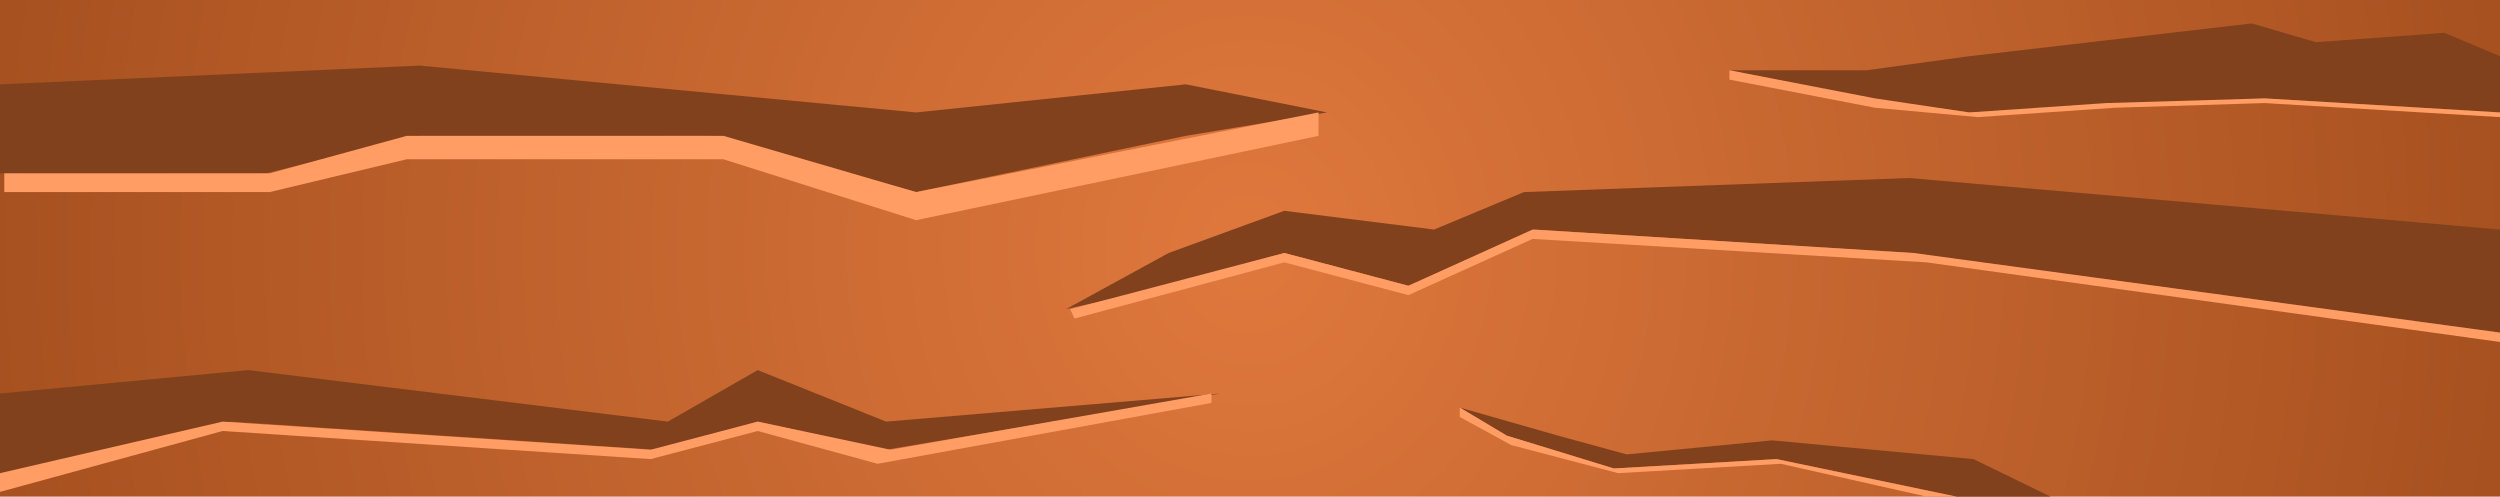
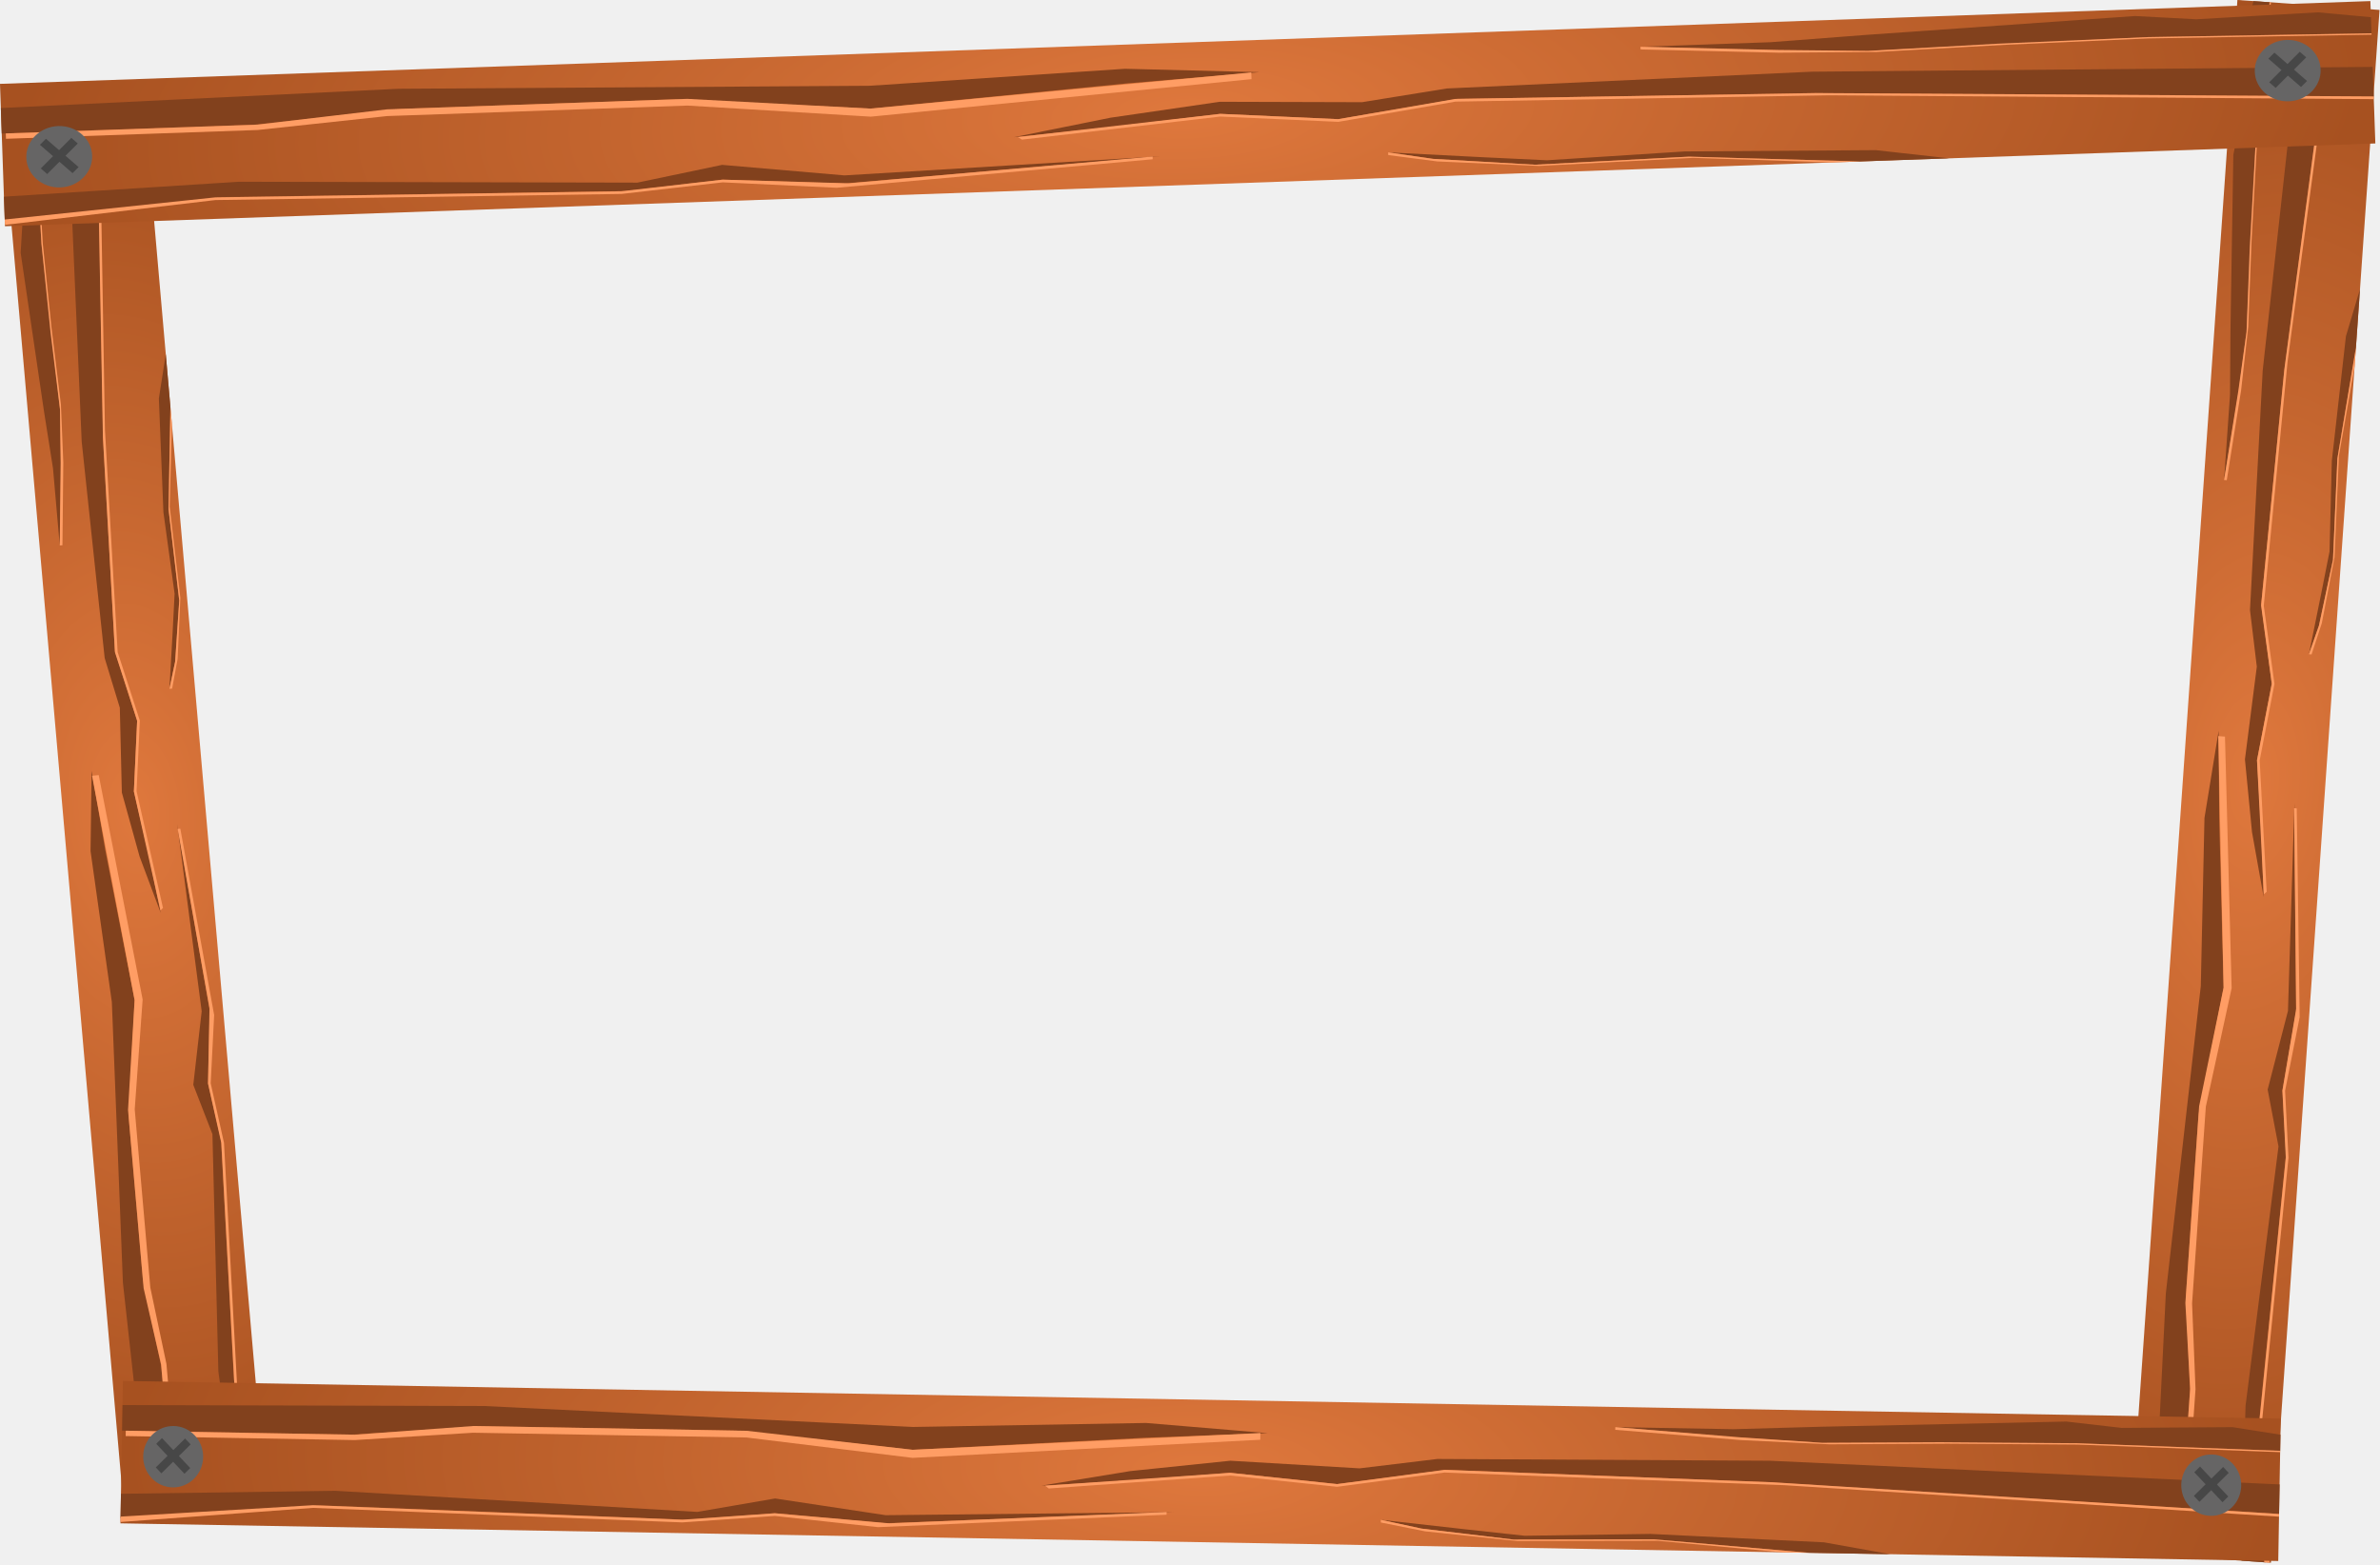
- <svg xmlns="http://www.w3.org/2000/svg" width="292" height="58" viewBox="0 0 292 58" fill="none">
-   <rect width="292" height="58" fill="url(#paint0_radial_31_8)" />
-   <path d="M207.5 53.623L228.5 58H239.5L230.5 53.623L207 51.434L190 53.075L182 50.887L170.5 47.604L176 50.887L188.5 54.717L207.5 53.623Z" fill="#82411D" />
-   <path d="M49 7.66L0 9.849V20.245H31L49 15.868H83L107 22.434L138.5 15.868L155 13.132L138.5 9.849L107 13.132L49 7.66Z" fill="#82411D" />
-   <path d="M31.5 20.245H0.5V22.434H31.5L47.5 18.604H84.5L107 25.717L154 15.868V13.132L107 22.434L84.5 15.868H47.5L31.5 20.245Z" fill="#FF9D64" />
-   <path d="M29 43.226L0 45.962V55.811L27 49.245L76.5 52.528L88.5 49.245L103.5 52.528L142.5 45.962L103.5 49.245L88.5 43.226L78 49.245L29 43.226Z" fill="#82411D" />
-   <path d="M26 49.245L0 55.264V57.453L26 50.34L76 53.623L88.5 50.34L102.5 54.17L141.5 47.057V45.962L104 52.528L88.5 49.245L76 52.528L26 49.245Z" fill="#FF9D64" />
-   <path d="M223 20.792L292 26.811V38.849L223 29.547L179.243 26.811L164.5 33.377L150 29.547L136.5 33.377L124.5 36.113L136.5 29.547L150 24.623L167.5 26.811L178 22.434L223 20.792Z" fill="#82411D" />
-   <path d="M223.5 29.547L292 38.849V39.943L225 30.642L179 27.906L164.5 34.472L150 30.642L125.5 37.208L125 36.113L150 29.547L164.5 33.377L179 26.811L223.5 29.547Z" fill="#FF9D64" />
-   <path d="M292 13.132V6.566L285.5 3.83L270.5 4.925L263 2.736L230 6.566L218 8.208H202L218 11.491L230 13.132L264.5 11.491L292 13.132Z" fill="#82411D" />
-   <path d="M264.5 11.491L292 13.132V13.679L264.5 12.038L247 12.585L231 13.679L219 12.585L202 9.302V8.208L219 11.491L230 13.132L246 12.038L264.5 11.491Z" fill="#FF9D64" />
-   <path d="M207.5 53.623L228.5 58H225L208 54.17L189 55.264L176.5 51.981L170.5 48.698V47.604L176 50.887L188.5 54.717L207.5 53.623Z" fill="#FF9D64" />
+ <svg xmlns="http://www.w3.org/2000/svg" width="969" height="637" viewBox="0 0 969 637" fill="none">
+   <g clip-path="url(#clip0_41_101)">
+     <path d="M0.707 46.269L50.822 619.086L108.601 614.031L58.486 41.214L0.707 46.269Z" fill="url(#paint0_radial_41_101)" />
+     <path d="M68.627 207.359L69.384 165.782L67.496 144.203L64.68 162.24L66.533 208.531L71.086 241.737L70.279 257.621L68.982 280.467L71.308 269.391L72.979 244.536L68.627 207.359Z" fill="#82411D" />
+     <path d="M50.043 522.295L60.633 618.228L70.99 617.321L65.669 556.509L58.219 521.58L52.384 454.882L54.806 407.229L42.859 346.007L37.301 313.878L36.863 346.532L45.54 408.039L50.043 522.295Z" fill="#82411D" />
+     <path d="M65.584 555.528L70.904 616.341L73.084 616.15L67.764 555.337L61.202 524.284L54.852 451.701L58.077 406.942L40.199 315.601L37.473 315.839L54.806 407.229L52.127 451.939L58.477 524.522L65.584 555.528Z" fill="#FF9D64" />
+     <path d="M88.906 558.429L96.609 615.08L106.42 614.222L95.246 561.828L90.02 464.438L84.691 441.183L85.387 411.472L72.152 335.537L82.116 411.758L78.695 441.708L86.493 461.781L88.906 558.429Z" fill="#82411D" />
+     <path d="M95.417 563.79L105.875 614.269L108.056 614.079L96.507 563.694L91.197 465.323L85.781 441.088L87.193 413.29L73.414 337.404L72.324 337.499L85.301 410.491L84.691 441.183L90.106 465.418L95.417 563.79Z" fill="#FF9D64" />
+     <path d="M33.262 179.814L27.416 43.932L39.408 42.883L41.983 179.051L46.768 265.128L55.839 293.477L54.512 322.255L60.645 348.405L65.43 371.707L56.829 348.738L49.606 322.685L48.783 288.164L42.621 267.948L33.262 179.814Z" fill="#82411D" />
+     <path d="M41.898 178.07L39.408 42.883L40.498 42.788L42.73 175.032L47.9 265.509L56.929 293.381L55.602 322.16L66.348 369.649L65.344 370.726L54.512 322.255L55.839 293.477L46.81 265.604L41.898 178.07Z" fill="#FF9D64" />
+     <path d="M13.789 45.124L7.248 45.697L5.638 58.686L9.302 88.016L8.409 102.92L17.888 167.322L21.583 190.719L24.329 222.107L24.854 190.433L24.43 166.75L16.873 99.214L13.789 45.124Z" fill="#82411D" />
+     <path d="M16.873 99.214L13.789 45.124L14.334 45.077L17.418 99.166L20.967 133.449L24.803 164.74L25.772 188.376L25.419 222.011L24.329 222.107L24.682 188.472L24.43 166.75L20.593 135.458L16.873 99.214Z" fill="#FF9D64" />
+     <path d="M68.627 207.359L69.384 165.782L69.985 172.648L69.087 206.331L73.438 243.508L72.313 268.315L70.072 280.371L68.982 280.467L71.308 269.391L72.979 244.536L68.627 207.359Z" fill="#FF9D64" />
+     <ellipse cx="12.433" cy="11.43" rx="12.433" ry="11.43" transform="matrix(0.999093 -0.0434713 0.0246559 0.999746 66.1608 582.73)" fill="#666565" />
+     <rect width="3.23" height="16.189" transform="matrix(0.719086 -0.701973 0.758789 0.643729 71.5695 589.247)" fill="#474747" />
+     <rect width="3.177" height="16.242" transform="matrix(0.758588 0.643965 -0.718872 0.702193 83.5061 586.599)" fill="#474747" />
+   </g>
+   <g clip-path="url(#clip1_41_101)">
+     <path d="M910.949 9.14101e-05L866.738 632.252L924.597 636.298L968.808 4.046L910.949 9.14101e-05Z" fill="url(#paint1_radial_41_101)" />
+     <path d="M951.647 186.704L959.194 141.539L960.859 117.721L955.13 136.903L949.388 187.634L948.452 224.557L945.057 241.727L940.041 266.398L944.149 254.718L949.862 227.92L951.647 186.704Z" fill="#82411D" />
+     <path d="M881.799 526.689L876.563 632.939L886.934 633.664L891.628 566.541L889.986 527.262L895.134 453.643L905.318 402.135L903.537 333.472L903.306 297.555L897.533 333.052L896.039 401.486L881.799 526.689Z" fill="#82411D" />
+     <path d="M891.703 565.459L887.01 632.582L889.193 632.734L893.887 565.612L892.488 530.7L898.09 450.586L908.593 402.365L905.884 299.911L903.155 299.72L905.318 402.136L895.361 450.396L889.759 530.51L891.703 565.459Z" fill="#FF9D64" />
+     <path d="M914.25 572.475L912.588 635.458L922.413 636.145L919.951 577.225L930.721 470.275L929.263 444.063L934.809 411.813L934.164 326.91L931.534 411.584L923.259 443.643L927.673 466.798L914.25 572.475Z" fill="#82411D" />
+     <path d="M919.8 579.391L921.867 636.107L924.051 636.259L920.892 579.467L931.737 471.434L930.355 444.139L936.295 414.093L935.104 329.152L934.013 329.076L934.885 410.73L929.263 444.063L930.645 471.357L919.8 579.391Z" fill="#FF9D64" />
+     <path d="M921.244 150.852L937.695 1.87L949.704 2.71L929.977 151.463L920.623 246.017L924.941 278.397L918.924 309.526L920.701 339.024L921.614 365.198L916.88 338.757L914.012 309.182L918.845 271.443L916.068 248.403L921.244 150.852Z" fill="#82411D" />
+     <path d="M930.053 150.38L949.704 2.71L950.795 2.786L931.372 147.209L921.678 246.619L926.032 278.473L920.016 309.602L922.857 363.109L921.689 364.115L918.924 309.526L924.941 278.397L920.586 246.543L930.053 150.38Z" fill="#FF9D64" />
+     <path d="M924.049 0.916L917.499 0.458L913.786 14.341L912.606 46.896L909.288 62.983L908.112 134.703L907.933 160.801L905.51 195.445L911.208 161.03L914.662 135.161L918.248 60.346L924.049 0.916Z" fill="#82411D" />
+     <path d="M918.248 60.346L924.049 0.916L924.595 0.954L918.794 60.384L916.69 98.314L915.359 133.034L912.451 158.941L906.602 195.521L905.51 195.445L911.359 158.865L914.662 135.161L915.993 100.441L918.248 60.346Z" fill="#FF9D64" />
+     <path d="M951.647 186.704L959.194 141.539L958.664 149.117L952.269 185.659L950.484 226.875L945.316 253.712L941.133 266.474L940.041 266.398L944.149 254.718L949.862 227.92L951.647 186.704Z" fill="#FF9D64" />
+     <ellipse cx="12.499" cy="12.53" rx="12.499" ry="12.53" transform="matrix(0.992481 0.122401 -0.121844 0.992549 887.705 595.177)" fill="#666565" />
+     <rect width="3.355" height="16.988" transform="matrix(0.787326 -0.616298 0.614577 0.789043 892.099 603.159)" fill="#474747" />
+     <rect width="3.356" height="16.986" transform="matrix(0.614277 0.789277 -0.787092 0.616596 904.294 602.266)" fill="#474747" />
+   </g>
+   <g clip-path="url(#clip2_41_101)">
+     <path d="M965.082 0.444L0 34.145L2.024 92.11L967.106 58.408L965.082 0.444Z" fill="url(#paint2_radial_41_101)" />
+     <path d="M687.675 63.786L757.234 65.737L793.59 64.468L763.691 61.132L685.946 61.657L629.817 65.259L603.3 63.995L565.177 62.041L583.469 64.688L624.916 67.073L687.675 63.786Z" fill="#82411D" />
+     <path d="M162.216 36.145L0.344 43.988L0.707 54.378L103.164 50.8L162.502 44.348L274.875 40.424L354.426 44.216L458.307 34.018L512.745 29.38L458.097 28.003L354.101 34.92L162.216 36.145Z" fill="#82411D" />
+     <path d="M104.816 50.742L2.359 54.32L2.435 56.508L104.893 52.93L157.64 47.255L279.928 42.985L354.541 47.497L509.535 32.229L509.44 29.495L354.426 44.216L279.833 40.251L157.545 44.521L104.816 50.742Z" fill="#FF9D64" />
+     <path d="M97.356 73.998L1.604 80.079L1.948 89.922L90.956 80.244L254.672 77.812L294.218 73.146L343.909 74.696L472.577 63.633L343.794 71.415L294.008 67.131L259.515 74.358L97.356 73.998Z" fill="#82411D" />
+     <path d="M87.651 80.36L1.929 89.376L2.005 91.563L87.689 81.453L253.057 78.963L294.256 74.24L340.661 76.452L469.311 64.842L469.272 63.748L345.561 74.638L294.218 73.146L253.019 77.87L87.651 80.36Z" fill="#FF9D64" />
+     <path d="M737.758 29.187L966.018 27.239L966.438 39.269L738.063 37.937L593.347 40.253L544.85 48.516L496.793 46.362L452.308 51.748L412.742 55.867L452.174 47.92L496.621 41.44L554.536 41.608L589.086 36.021L737.758 29.187Z" fill="#82411D" />
+     <path d="M739.716 37.879L966.438 39.269L966.476 40.363L744.711 38.799L592.582 41.374L544.888 49.61L496.831 47.456L416.086 56.845L414.395 55.809L496.793 46.362L544.85 48.516L592.544 40.281L739.716 37.879Z" fill="#FF9D64" />
+     <path d="M965.54 13.568L965.311 7.006L943.733 5.022L894.195 7.847L869.33 6.525L760.397 14.162L720.793 17.187L667.912 19.034L720.908 20.468L760.626 20.724L874.594 15.101L965.54 13.568Z" fill="#82411D" />
+     <path d="M874.594 15.101L965.54 13.568L965.559 14.115L874.613 15.648L816.793 18.215L763.95 21.155L724.251 21.446L667.95 20.127L667.912 19.034L724.213 20.353L760.626 20.724L813.469 17.783L874.594 15.101Z" fill="#FF9D64" />
+     <path d="M687.675 63.786L757.234 65.737L745.666 66.141L689.346 64.275L626.588 67.562L585.16 65.724L565.215 63.135L565.177 62.041L583.469 64.688L624.916 67.073L687.675 63.786Z" fill="#FF9D64" />
+     <ellipse cx="931.418" cy="28.752" rx="13.412" ry="12.5" transform="rotate(-2 931.418 28.7519)" fill="#666565" />
+     <rect width="3.475" height="17.593" transform="matrix(0.707304 -0.70691 0.754892 0.655849 923.556 23.8905)" fill="#474747" />
+     <rect width="3.475" height="17.593" transform="matrix(0.754892 0.655849 -0.707304 0.70691 936.335 21.0735)" fill="#474747" />
+     <ellipse cx="24.119" cy="63.821" rx="13.412" ry="12.5" transform="rotate(-2 24.1192 63.8214)" fill="#666565" />
+     <rect width="3.475" height="17.593" transform="matrix(0.707304 -0.70691 0.754892 0.655849 16.2568 58.96)" fill="#474747" />
+     <rect width="3.475" height="17.593" transform="matrix(0.754892 0.655849 -0.707304 0.70691 29.0363 56.143)" fill="#474747" />
+   </g>
+   <g clip-path="url(#clip3_41_101)">
+     <path d="M928.587 577.595L50.051 562.261L49.038 620.252L927.575 635.587L928.587 577.595Z" fill="url(#paint3_radial_41_101)" />
+     <path d="M673.417 626.772L736.523 632.252L769.619 632.83L742.617 627.98L671.951 624.558L620.775 625.306L596.743 622.698L562.201 618.811L578.691 622.383L616.233 626.869L673.417 626.772Z" fill="#82411D" />
+     <path d="M197.343 572.493L49.879 572.108L49.697 582.503L142.967 584.131L197.199 580.699L299.495 582.485L371.588 590.31L466.477 585.4L516.168 583.531L466.582 579.382L371.751 581.01L197.343 572.493Z" fill="#82411D" />
+     <path d="M144.471 584.157L51.202 582.529L51.163 584.717L144.433 586.345L192.638 583.356L303.96 585.299L371.531 593.593L513.111 586.214L513.159 583.478L371.589 590.31L304.008 582.564L192.686 580.621L144.471 584.157Z" fill="#FF9D64" />
+     <path d="M136.548 607.003L49.248 608.216L49.077 618.063L130.426 612.916L279.298 618.798L315.46 616.146L360.533 620.216L477.986 615.699L360.59 616.934L315.565 610.128L283.869 615.595L136.548 607.003Z" fill="#82411D" />
+     <path d="M127.417 612.864L49.086 617.516L49.048 619.705L127.398 613.958L277.775 619.866L315.441 617.24L357.496 621.805L474.958 616.741L474.978 615.647L362.037 620.243L315.46 616.146L277.794 618.772L127.417 612.864Z" fill="#FF9D64" />
+     <path d="M720.625 594.761L928.119 604.403L927.909 616.439L720.472 603.515L588.869 598.481L544.397 604.272L500.838 599.681L460.154 602.801L424.002 604.907L460.221 598.972L500.924 594.757L553.538 597.864L585.205 594.039L720.625 594.761Z" fill="#82411D" />
+     <path d="M721.976 603.541L927.909 616.438L927.89 617.533L726.47 604.714L588.118 599.562L544.378 605.366L500.819 600.775L426.991 606.053L425.506 604.933L500.838 599.681L544.397 604.272L588.138 598.468L721.976 603.541Z" fill="#FF9D64" />
+     <path d="M928.358 590.726L928.472 584.16L908.964 581.084L863.814 581.39L841.287 578.808L741.934 580.904L705.801 581.916L657.662 581.075L705.744 585.198L741.819 587.47L845.648 587.64L928.358 590.726Z" fill="#82411D" />
+     <path d="M845.648 587.64L928.358 590.726L928.348 591.273L845.638 588.187L792.977 587.815L744.818 588.069L708.733 586.345L657.643 582.169L657.662 581.075L708.752 585.251L741.819 587.47L789.977 587.216L845.648 587.64Z" fill="#FF9D64" />
+     <path d="M673.417 626.772L736.523 632.252L725.993 632.068L674.912 627.346L617.728 627.442L580.177 623.503L562.182 619.905L562.201 618.811L578.691 622.383L616.233 626.869L673.417 626.772Z" fill="#FF9D64" />
+     <ellipse cx="900.286" cy="604.71" rx="12.204" ry="12.5" transform="rotate(1 900.286 604.71)" fill="#666565" />
+     <rect width="3.311" height="16.763" transform="matrix(0.710958 -0.703234 0.685983 0.727618 893.381 599.456)" fill="#474747" />
+     <rect width="3.311" height="16.763" transform="matrix(0.685983 0.727618 -0.710958 0.703234 905.131 597.292)" fill="#474747" />
+     <ellipse cx="70.505" cy="593.122" rx="12.204" ry="12.5" transform="rotate(1 70.5055 593.122)" fill="#666565" />
+     <rect width="3.311" height="16.763" transform="matrix(0.710958 -0.703234 0.685983 0.727618 63.6009 587.868)" fill="#474747" />
+     <rect width="3.311" height="16.763" transform="matrix(0.685983 0.727618 -0.710958 0.703234 75.3509 585.704)" fill="#474747" />
+   </g>
  <defs>
-     <radialGradient id="paint0_radial_31_8" cx="0" cy="0" r="1" gradientUnits="userSpaceOnUse" gradientTransform="translate(146 29) scale(146 159.774)">
+     <radialGradient id="paint0_radial_41_101" cx="0" cy="0" r="1" gradientUnits="userSpaceOnUse" gradientTransform="translate(54.6537 330.15) rotate(-95) scale(287.503 159.774)">
      <stop stop-color="#DF783D" />
      <stop offset="1" stop-color="#A75120" />
    </radialGradient>
+     <radialGradient id="paint1_radial_41_101" cx="0" cy="0" r="1" gradientUnits="userSpaceOnUse" gradientTransform="translate(917.773 318.149) rotate(-86) scale(316.898 159.774)">
+       <stop stop-color="#DF783D" />
+       <stop offset="1" stop-color="#A75120" />
+     </radialGradient>
+     <radialGradient id="paint2_radial_41_101" cx="0" cy="0" r="1" gradientUnits="userSpaceOnUse" gradientTransform="translate(483.553 46.2767) rotate(-2) scale(482.835 159.774)">
+       <stop stop-color="#DF783D" />
+       <stop offset="1" stop-color="#A75120" />
+     </radialGradient>
+     <radialGradient id="paint3_radial_41_101" cx="0" cy="0" r="1" gradientUnits="userSpaceOnUse" gradientTransform="translate(488.813 598.924) rotate(1) scale(439.335 159.774)">
+       <stop stop-color="#DF783D" />
+       <stop offset="1" stop-color="#A75120" />
+     </radialGradient>
+     <clipPath id="clip0_41_101">
+       <rect width="575.005" height="58" fill="white" transform="translate(50.8215 619.086) rotate(-95)" />
+     </clipPath>
+     <clipPath id="clip1_41_101">
+       <rect width="633.796" height="58" fill="white" transform="translate(866.738 632.252) rotate(-86)" />
+     </clipPath>
+     <clipPath id="clip2_41_101">
+       <rect width="965.67" height="58" fill="white" transform="translate(0 34.1451) rotate(-2)" />
+     </clipPath>
+     <clipPath id="clip3_41_101">
+       <rect width="878.67" height="58" fill="white" transform="translate(50.0506 562.261) rotate(1)" />
+     </clipPath>
  </defs>
</svg>
